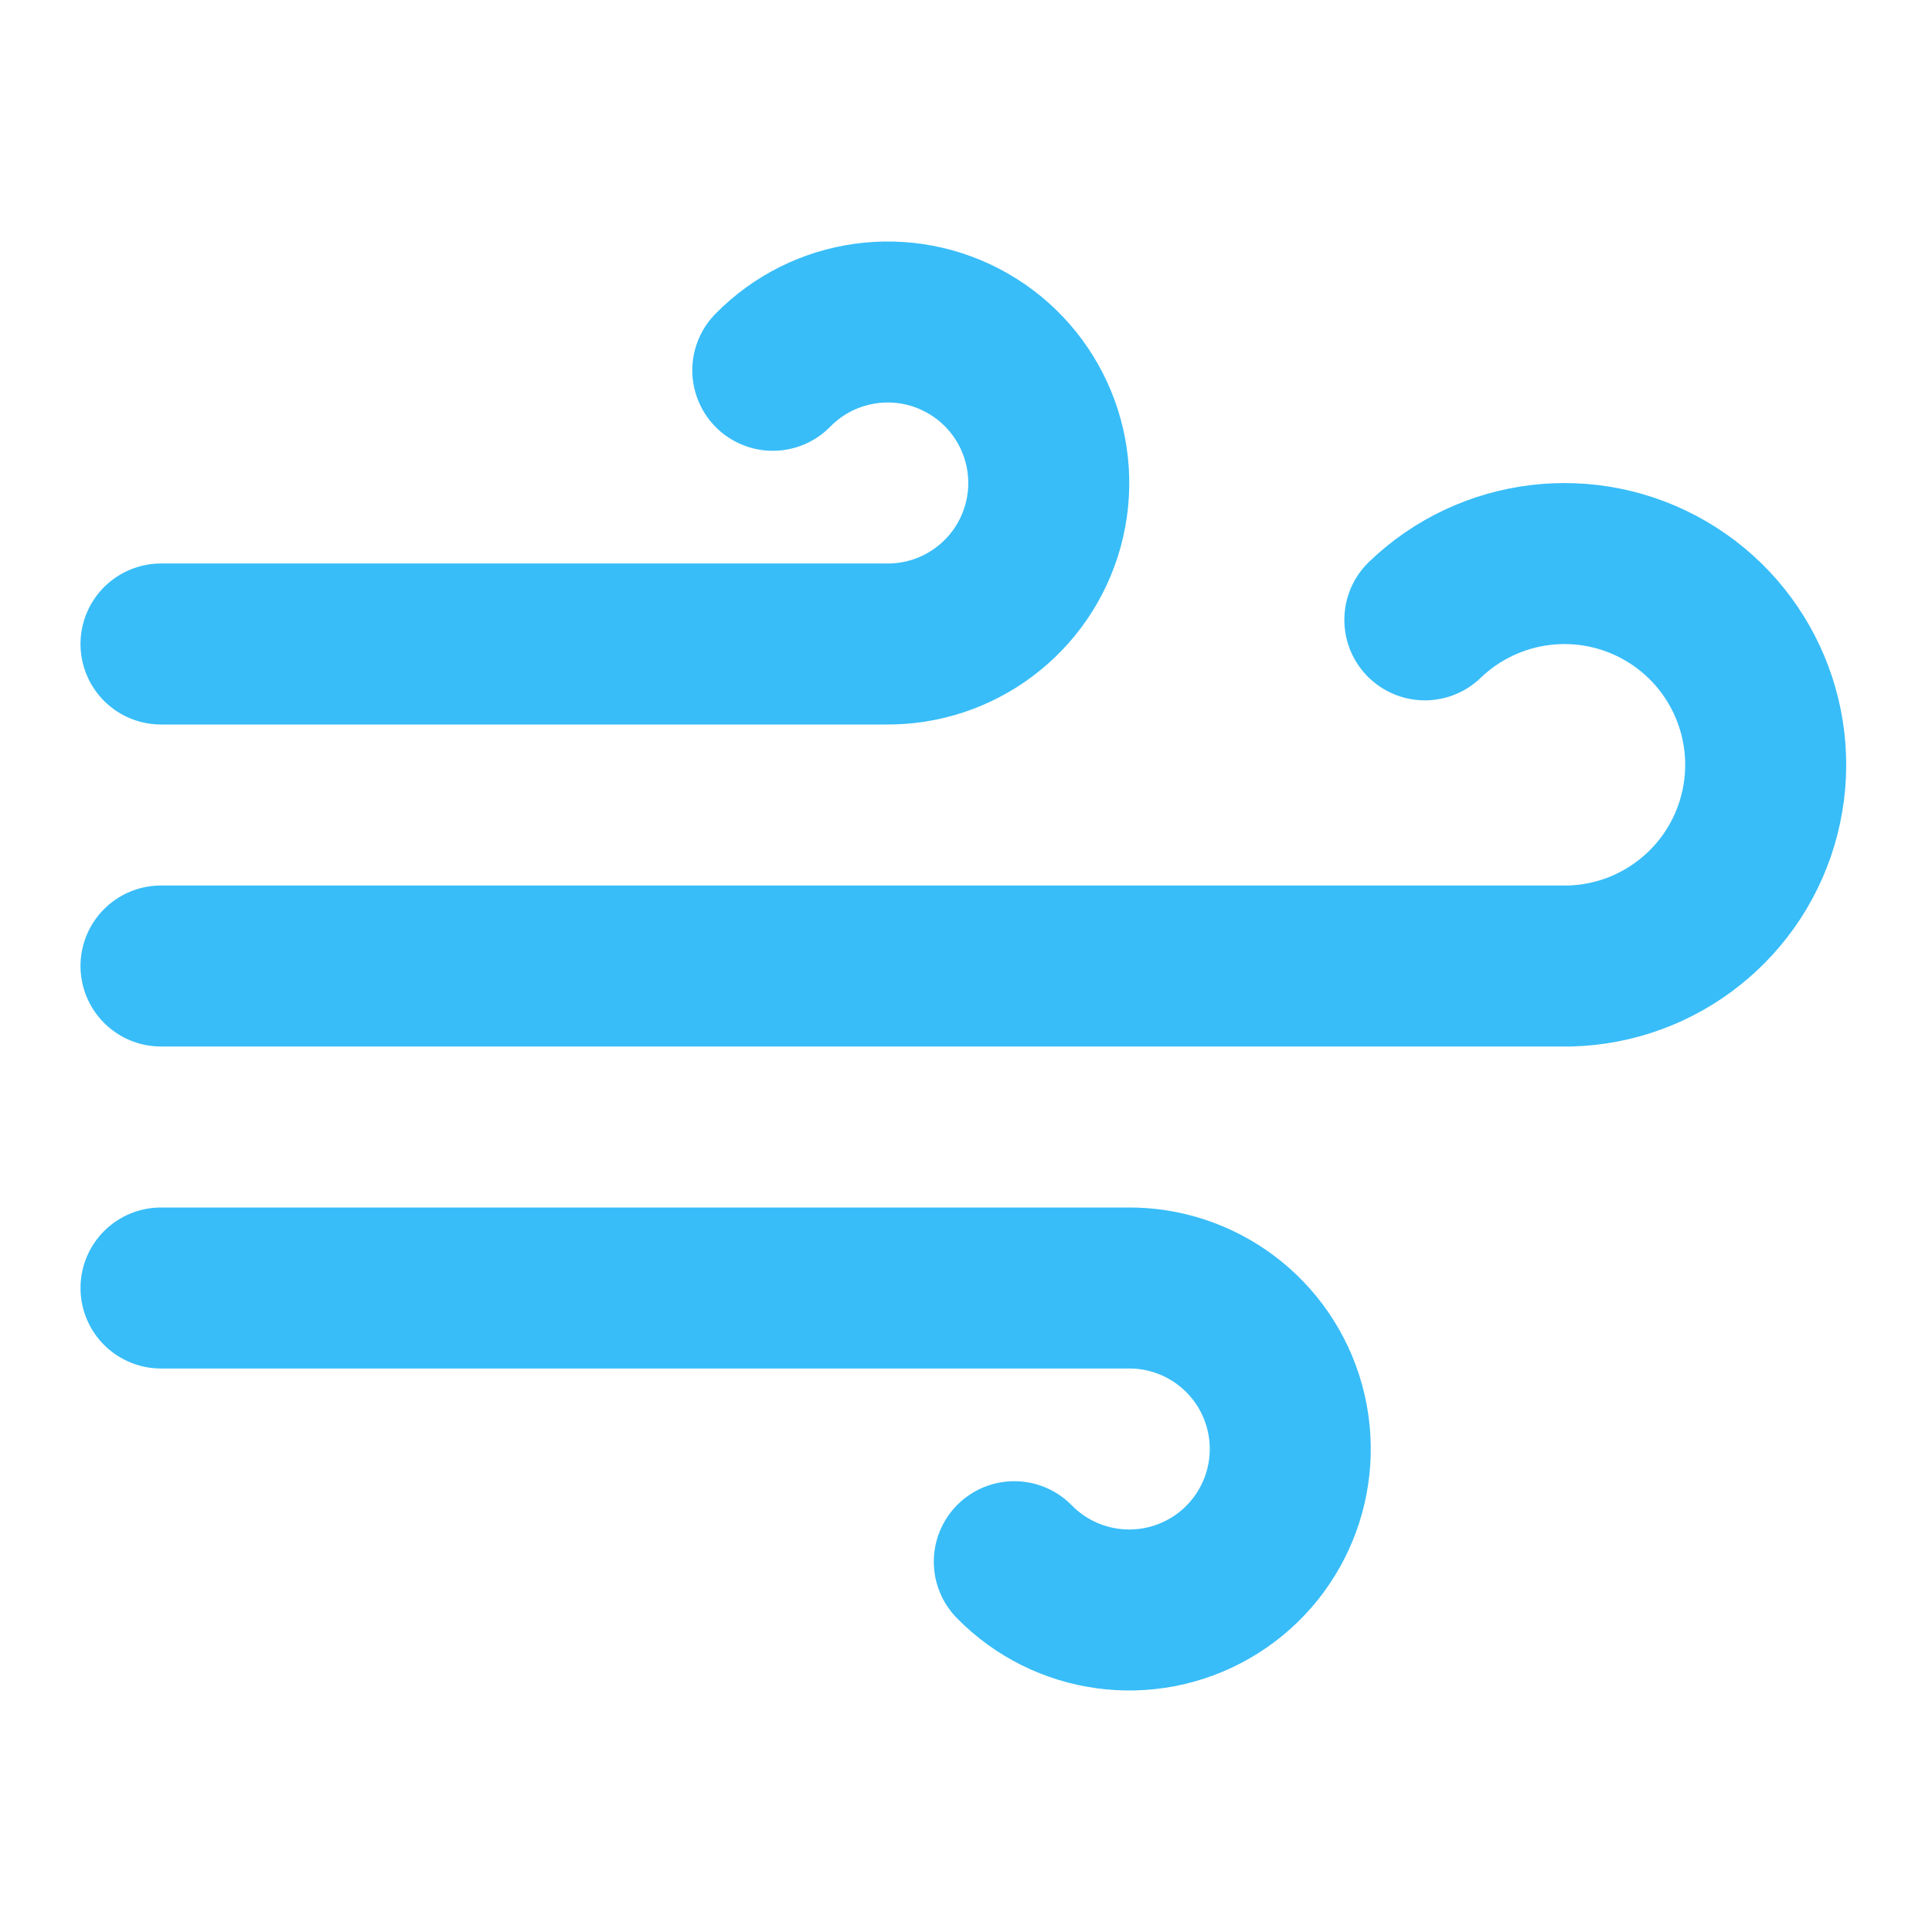
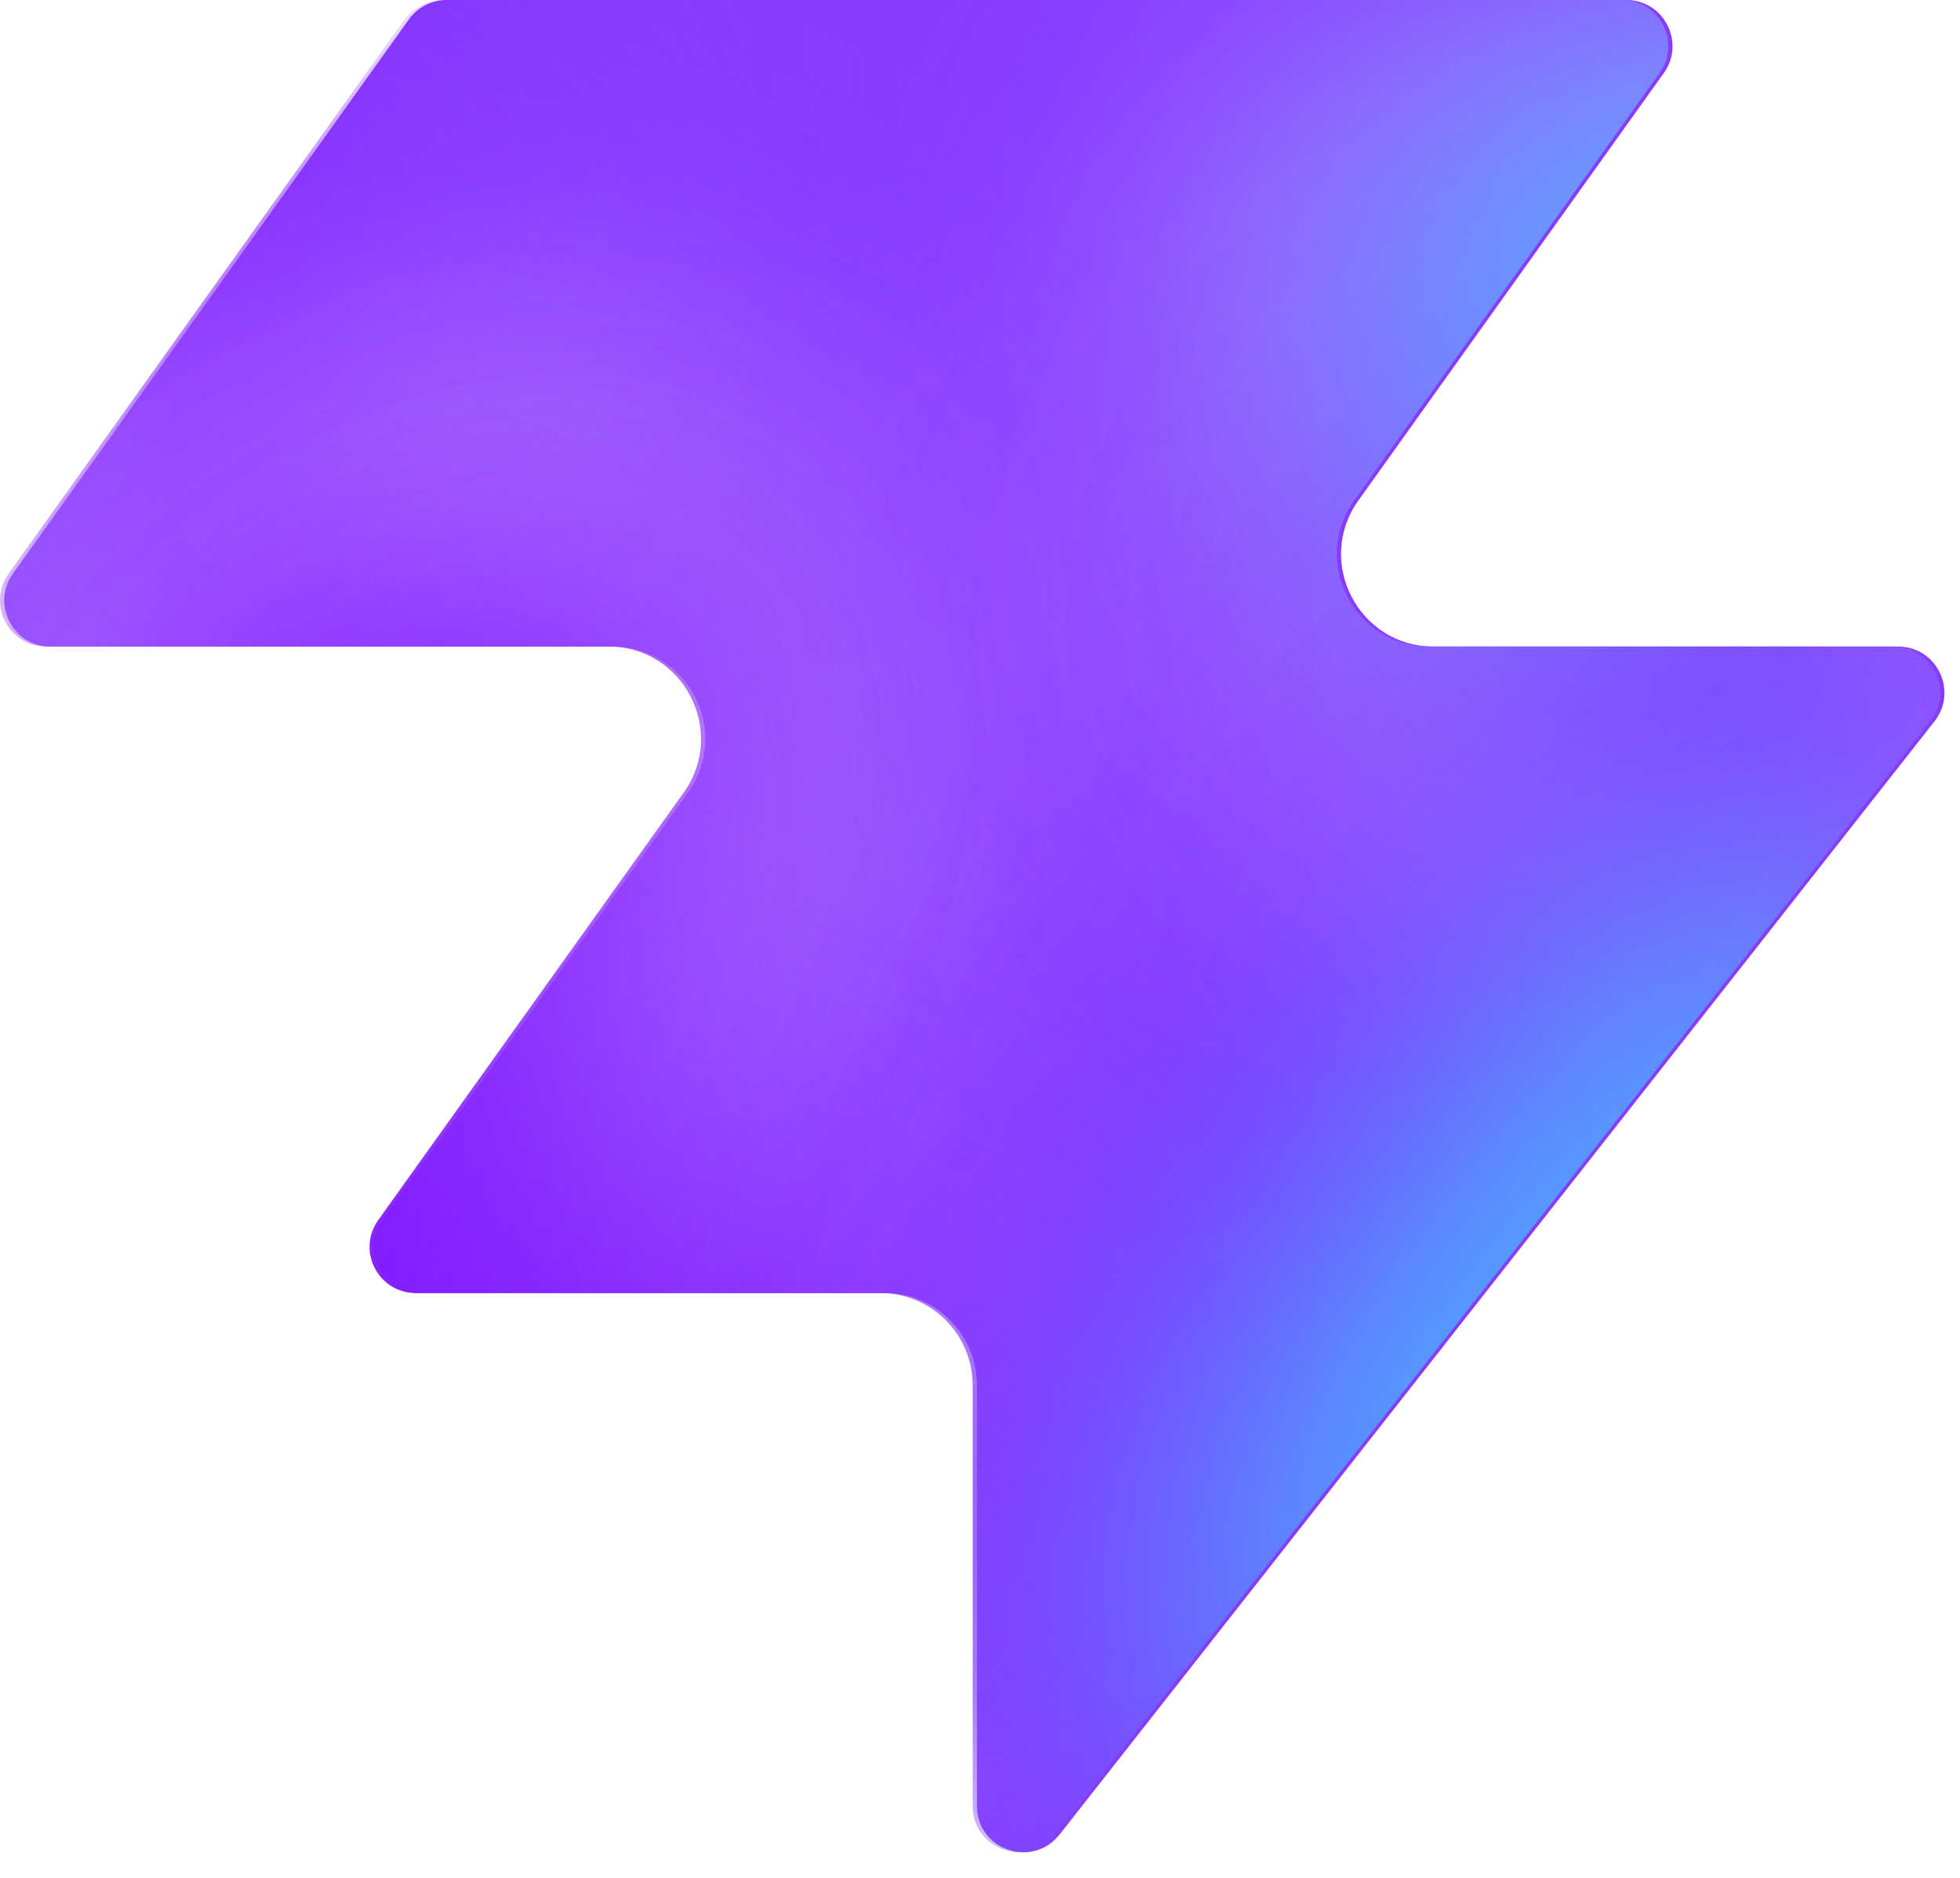
- <svg xmlns="http://www.w3.org/2000/svg" viewBox="0 0 24 24" fill="none" stroke="#38BDF8" stroke-width="2" stroke-linecap="round" stroke-linejoin="round">
-   <path d="M17.7 7.7a2.5 2.5 0 1 1 1.8 4.3H2" />
-   <path d="M9.6 4.6A2 2 0 1 1 11 8H2" />
-   <path d="M12.6 19.4A2 2 0 1 0 14 16H2" />
+ <svg xmlns="http://www.w3.org/2000/svg" width="48" height="46" fill="none" viewBox="0 0 48 46">
+   <path fill="#863bff" d="M25.946 44.938c-.664.845-2.021.375-2.021-.698V33.937a2.26 2.26 0 0 0-2.262-2.262H10.287c-.92 0-1.456-1.04-.92-1.788l7.48-10.471c1.07-1.497 0-3.578-1.842-3.578H1.237c-.92 0-1.456-1.04-.92-1.788L10.013.474c.214-.297.556-.474.92-.474h28.894c.92 0 1.456 1.04.92 1.788l-7.48 10.471c-1.07 1.498 0 3.579 1.842 3.579h11.377c.943 0 1.473 1.088.89 1.83L25.947 44.94z" style="fill:#863bff;fill:color(display-p3 .525 .23 1);fill-opacity:1" />
+   <mask id="a" width="48" height="46" x="0" y="0" maskUnits="userSpaceOnUse" style="mask-type:alpha">
+     <path fill="#000" d="M25.842 44.938c-.664.844-2.021.375-2.021-.698V33.937a2.26 2.26 0 0 0-2.262-2.262H10.183c-.92 0-1.456-1.04-.92-1.788l7.48-10.471c1.07-1.498 0-3.579-1.842-3.579H1.133c-.92 0-1.456-1.04-.92-1.787L9.91.473c.214-.297.556-.474.92-.474h28.894c.92 0 1.456 1.04.92 1.788l-7.48 10.471c-1.07 1.498 0 3.578 1.842 3.578h11.377c.943 0 1.473 1.088.89 1.832L25.843 44.94z" style="fill:#000;fill-opacity:1" />
+   </mask>
+   <g mask="url(#a)">
+     <g filter="url(#b)">
+       <ellipse cx="5.508" cy="14.704" fill="#ede6ff" rx="5.508" ry="14.704" style="fill:#ede6ff;fill:color(display-p3 .927 .903 1);fill-opacity:1" transform="matrix(.00324 1 1 -.00324 -4.47 31.516)" />
+     </g>
+     <g filter="url(#c)">
+       <ellipse cx="10.399" cy="29.851" fill="#ede6ff" rx="10.399" ry="29.851" style="fill:#ede6ff;fill:color(display-p3 .927 .903 1);fill-opacity:1" transform="matrix(.00324 1 1 -.00324 -39.328 7.883)" />
+     </g>
+     <g filter="url(#d)">
+       <ellipse cx="5.508" cy="30.487" fill="#7e14ff" rx="5.508" ry="30.487" style="fill:#7e14ff;fill:color(display-p3 .492 .077 1);fill-opacity:1" transform="rotate(89.814 -25.913 -14.639)scale(1 -1)" />
+     </g>
+     <g filter="url(#e)">
+       <ellipse cx="5.508" cy="30.599" fill="#7e14ff" rx="5.508" ry="30.599" style="fill:#7e14ff;fill:color(display-p3 .492 .077 1);fill-opacity:1" transform="rotate(89.814 -32.644 -3.334)scale(1 -1)" />
+     </g>
+     <g filter="url(#f)">
+       <ellipse cx="5.508" cy="30.599" fill="#7e14ff" rx="5.508" ry="30.599" style="fill:#7e14ff;fill:color(display-p3 .492 .077 1);fill-opacity:1" transform="matrix(.00324 1 1 -.00324 -34.34 30.47)" />
+     </g>
+     <g filter="url(#g)">
+       <ellipse cx="14.072" cy="22.078" fill="#ede6ff" rx="14.072" ry="22.078" style="fill:#ede6ff;fill:color(display-p3 .927 .903 1);fill-opacity:1" transform="rotate(93.35 24.506 48.493)scale(-1 1)" />
+     </g>
+     <g filter="url(#h)">
+       <ellipse cx="3.47" cy="21.501" fill="#7e14ff" rx="3.47" ry="21.501" style="fill:#7e14ff;fill:color(display-p3 .492 .077 1);fill-opacity:1" transform="rotate(89.009 28.708 47.59)scale(-1 1)" />
+     </g>
+     <g filter="url(#i)">
+       <ellipse cx="3.47" cy="21.501" fill="#7e14ff" rx="3.47" ry="21.501" style="fill:#7e14ff;fill:color(display-p3 .492 .077 1);fill-opacity:1" transform="rotate(89.009 28.708 47.59)scale(-1 1)" />
+     </g>
+     <g filter="url(#j)">
+       <ellipse cx=".387" cy="8.972" fill="#7e14ff" rx="4.407" ry="29.108" style="fill:#7e14ff;fill:color(display-p3 .492 .077 1);fill-opacity:1" transform="rotate(39.51 .387 8.972)" />
+     </g>
+     <g filter="url(#k)">
+       <ellipse cx="47.523" cy="-6.092" fill="#7e14ff" rx="4.407" ry="29.108" style="fill:#7e14ff;fill:color(display-p3 .492 .077 1);fill-opacity:1" transform="rotate(37.892 47.523 -6.092)" />
+     </g>
+     <g filter="url(#l)">
+       <ellipse cx="41.412" cy="6.333" fill="#47bfff" rx="5.971" ry="9.665" style="fill:#47bfff;fill:color(display-p3 .28 .748 1);fill-opacity:1" transform="rotate(37.892 41.412 6.333)" />
+     </g>
+     <g filter="url(#m)">
+       <ellipse cx="-1.879" cy="38.332" fill="#7e14ff" rx="4.407" ry="29.108" style="fill:#7e14ff;fill:color(display-p3 .492 .077 1);fill-opacity:1" transform="rotate(37.892 -1.88 38.332)" />
+     </g>
+     <g filter="url(#n)">
+       <ellipse cx="-1.879" cy="38.332" fill="#7e14ff" rx="4.407" ry="29.108" style="fill:#7e14ff;fill:color(display-p3 .492 .077 1);fill-opacity:1" transform="rotate(37.892 -1.88 38.332)" />
+     </g>
+     <g filter="url(#o)">
+       <ellipse cx="35.651" cy="29.907" fill="#7e14ff" rx="4.407" ry="29.108" style="fill:#7e14ff;fill:color(display-p3 .492 .077 1);fill-opacity:1" transform="rotate(37.892 35.651 29.907)" />
+     </g>
+     <g filter="url(#p)">
+       <ellipse cx="38.418" cy="32.4" fill="#47bfff" rx="5.971" ry="15.297" style="fill:#47bfff;fill:color(display-p3 .28 .748 1);fill-opacity:1" transform="rotate(37.892 38.418 32.4)" />
+     </g>
+   </g>
+   <defs>
+     <filter id="b" width="60.045" height="41.654" x="-19.77" y="16.149" color-interpolation-filters="sRGB" filterUnits="userSpaceOnUse">
+       <feFlood flood-opacity="0" result="BackgroundImageFix" />
+       <feBlend in="SourceGraphic" in2="BackgroundImageFix" result="shape" />
+       <feGaussianBlur result="effect1_foregroundBlur_2002_17158" stdDeviation="7.659" />
+     </filter>
+     <filter id="c" width="90.34" height="51.437" x="-54.613" y="-7.533" color-interpolation-filters="sRGB" filterUnits="userSpaceOnUse">
+       <feFlood flood-opacity="0" result="BackgroundImageFix" />
+       <feBlend in="SourceGraphic" in2="BackgroundImageFix" result="shape" />
+       <feGaussianBlur result="effect1_foregroundBlur_2002_17158" stdDeviation="7.659" />
+     </filter>
+     <filter id="d" width="79.355" height="29.4" x="-49.64" y="2.03" color-interpolation-filters="sRGB" filterUnits="userSpaceOnUse">
+       <feFlood flood-opacity="0" result="BackgroundImageFix" />
+       <feBlend in="SourceGraphic" in2="BackgroundImageFix" result="shape" />
+       <feGaussianBlur result="effect1_foregroundBlur_2002_17158" stdDeviation="4.596" />
+     </filter>
+     <filter id="e" width="79.579" height="29.4" x="-45.045" y="20.029" color-interpolation-filters="sRGB" filterUnits="userSpaceOnUse">
+       <feFlood flood-opacity="0" result="BackgroundImageFix" />
+       <feBlend in="SourceGraphic" in2="BackgroundImageFix" result="shape" />
+       <feGaussianBlur result="effect1_foregroundBlur_2002_17158" stdDeviation="4.596" />
+     </filter>
+     <filter id="f" width="79.579" height="29.4" x="-43.513" y="21.178" color-interpolation-filters="sRGB" filterUnits="userSpaceOnUse">
+       <feFlood flood-opacity="0" result="BackgroundImageFix" />
+       <feBlend in="SourceGraphic" in2="BackgroundImageFix" result="shape" />
+       <feGaussianBlur result="effect1_foregroundBlur_2002_17158" stdDeviation="4.596" />
+     </filter>
+     <filter id="g" width="74.749" height="58.852" x="15.756" y="-17.901" color-interpolation-filters="sRGB" filterUnits="userSpaceOnUse">
+       <feFlood flood-opacity="0" result="BackgroundImageFix" />
+       <feBlend in="SourceGraphic" in2="BackgroundImageFix" result="shape" />
+       <feGaussianBlur result="effect1_foregroundBlur_2002_17158" stdDeviation="7.659" />
+     </filter>
+     <filter id="h" width="61.377" height="25.362" x="23.548" y="2.284" color-interpolation-filters="sRGB" filterUnits="userSpaceOnUse">
+       <feFlood flood-opacity="0" result="BackgroundImageFix" />
+       <feBlend in="SourceGraphic" in2="BackgroundImageFix" result="shape" />
+       <feGaussianBlur result="effect1_foregroundBlur_2002_17158" stdDeviation="4.596" />
+     </filter>
+     <filter id="i" width="61.377" height="25.362" x="23.548" y="2.284" color-interpolation-filters="sRGB" filterUnits="userSpaceOnUse">
+       <feFlood flood-opacity="0" result="BackgroundImageFix" />
+       <feBlend in="SourceGraphic" in2="BackgroundImageFix" result="shape" />
+       <feGaussianBlur result="effect1_foregroundBlur_2002_17158" stdDeviation="4.596" />
+     </filter>
+     <filter id="j" width="56.045" height="63.649" x="-27.636" y="-22.853" color-interpolation-filters="sRGB" filterUnits="userSpaceOnUse">
+       <feFlood flood-opacity="0" result="BackgroundImageFix" />
+       <feBlend in="SourceGraphic" in2="BackgroundImageFix" result="shape" />
+       <feGaussianBlur result="effect1_foregroundBlur_2002_17158" stdDeviation="4.596" />
+     </filter>
+     <filter id="k" width="54.814" height="64.646" x="20.116" y="-38.415" color-interpolation-filters="sRGB" filterUnits="userSpaceOnUse">
+       <feFlood flood-opacity="0" result="BackgroundImageFix" />
+       <feBlend in="SourceGraphic" in2="BackgroundImageFix" result="shape" />
+       <feGaussianBlur result="effect1_foregroundBlur_2002_17158" stdDeviation="4.596" />
+     </filter>
+     <filter id="l" width="33.541" height="35.313" x="24.641" y="-11.323" color-interpolation-filters="sRGB" filterUnits="userSpaceOnUse">
+       <feFlood flood-opacity="0" result="BackgroundImageFix" />
+       <feBlend in="SourceGraphic" in2="BackgroundImageFix" result="shape" />
+       <feGaussianBlur result="effect1_foregroundBlur_2002_17158" stdDeviation="4.596" />
+     </filter>
+     <filter id="m" width="54.814" height="64.646" x="-29.286" y="6.009" color-interpolation-filters="sRGB" filterUnits="userSpaceOnUse">
+       <feFlood flood-opacity="0" result="BackgroundImageFix" />
+       <feBlend in="SourceGraphic" in2="BackgroundImageFix" result="shape" />
+       <feGaussianBlur result="effect1_foregroundBlur_2002_17158" stdDeviation="4.596" />
+     </filter>
+     <filter id="n" width="54.814" height="64.646" x="-29.286" y="6.009" color-interpolation-filters="sRGB" filterUnits="userSpaceOnUse">
+       <feFlood flood-opacity="0" result="BackgroundImageFix" />
+       <feBlend in="SourceGraphic" in2="BackgroundImageFix" result="shape" />
+       <feGaussianBlur result="effect1_foregroundBlur_2002_17158" stdDeviation="4.596" />
+     </filter>
+     <filter id="o" width="54.814" height="64.646" x="8.244" y="-2.416" color-interpolation-filters="sRGB" filterUnits="userSpaceOnUse">
+       <feFlood flood-opacity="0" result="BackgroundImageFix" />
+       <feBlend in="SourceGraphic" in2="BackgroundImageFix" result="shape" />
+       <feGaussianBlur result="effect1_foregroundBlur_2002_17158" stdDeviation="4.596" />
+     </filter>
+     <filter id="p" width="39.409" height="43.623" x="18.713" y="10.588" color-interpolation-filters="sRGB" filterUnits="userSpaceOnUse">
+       <feFlood flood-opacity="0" result="BackgroundImageFix" />
+       <feBlend in="SourceGraphic" in2="BackgroundImageFix" result="shape" />
+       <feGaussianBlur result="effect1_foregroundBlur_2002_17158" stdDeviation="4.596" />
+     </filter>
+   </defs>
</svg>
